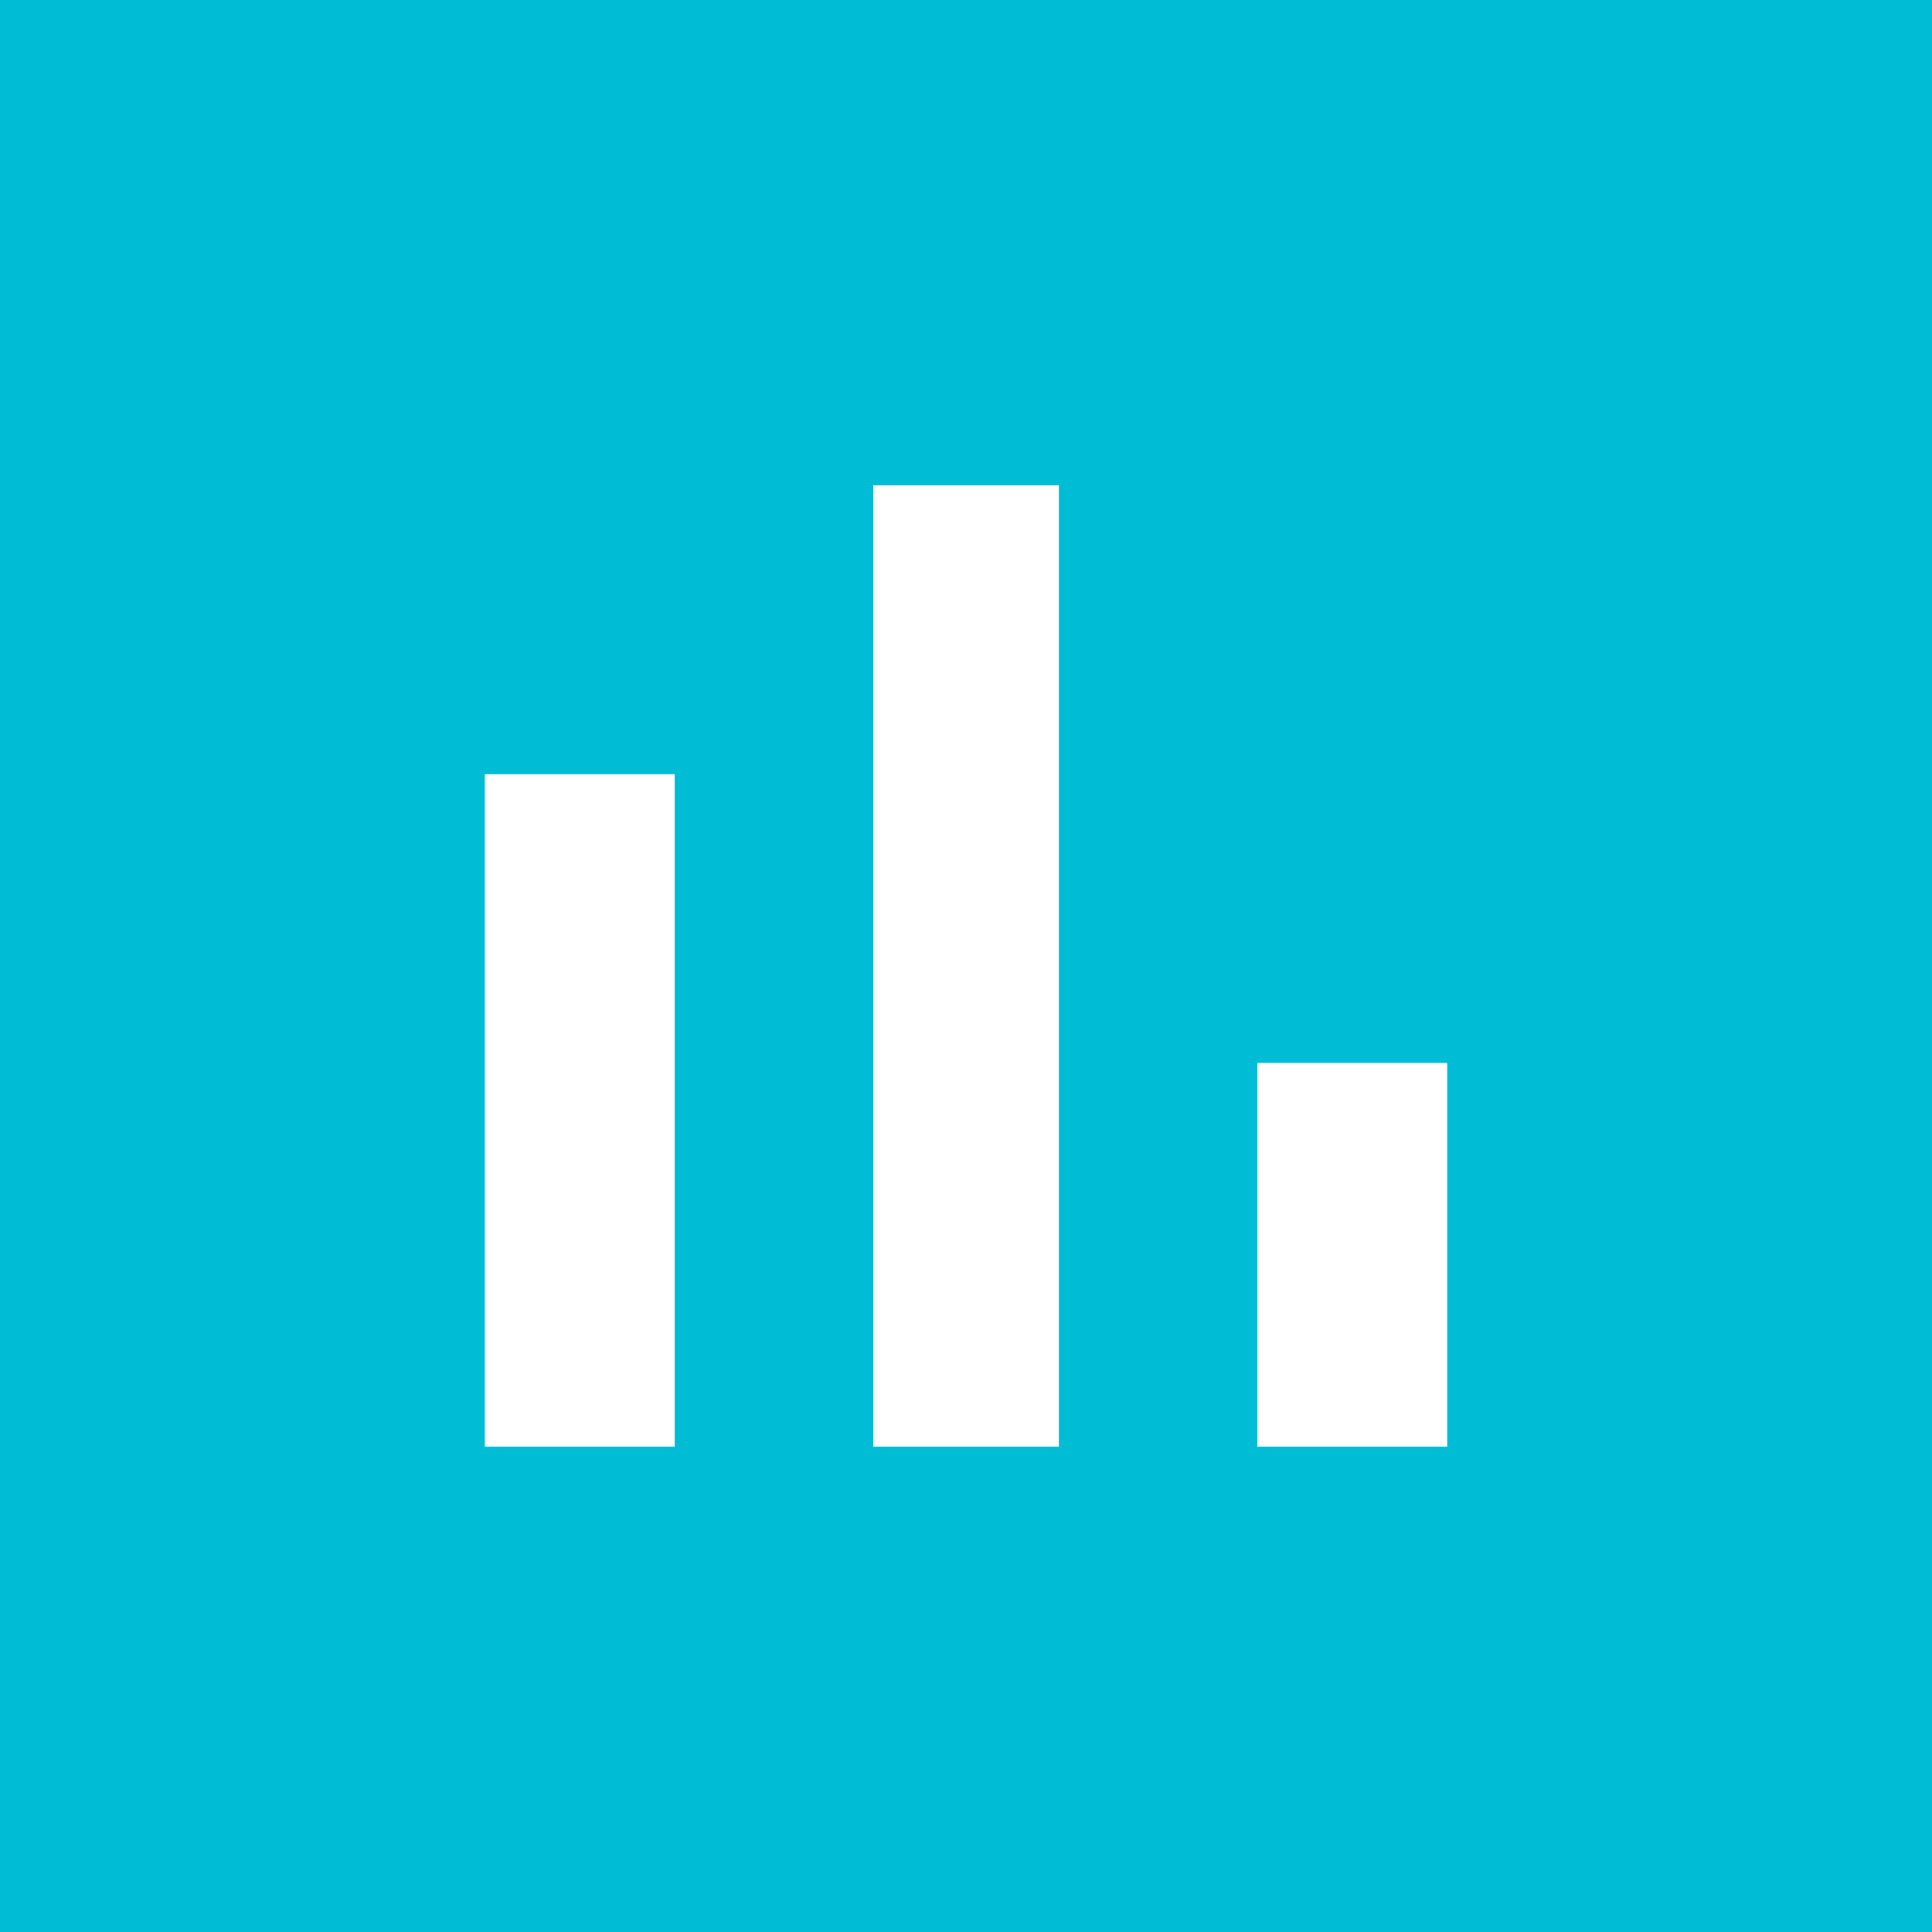
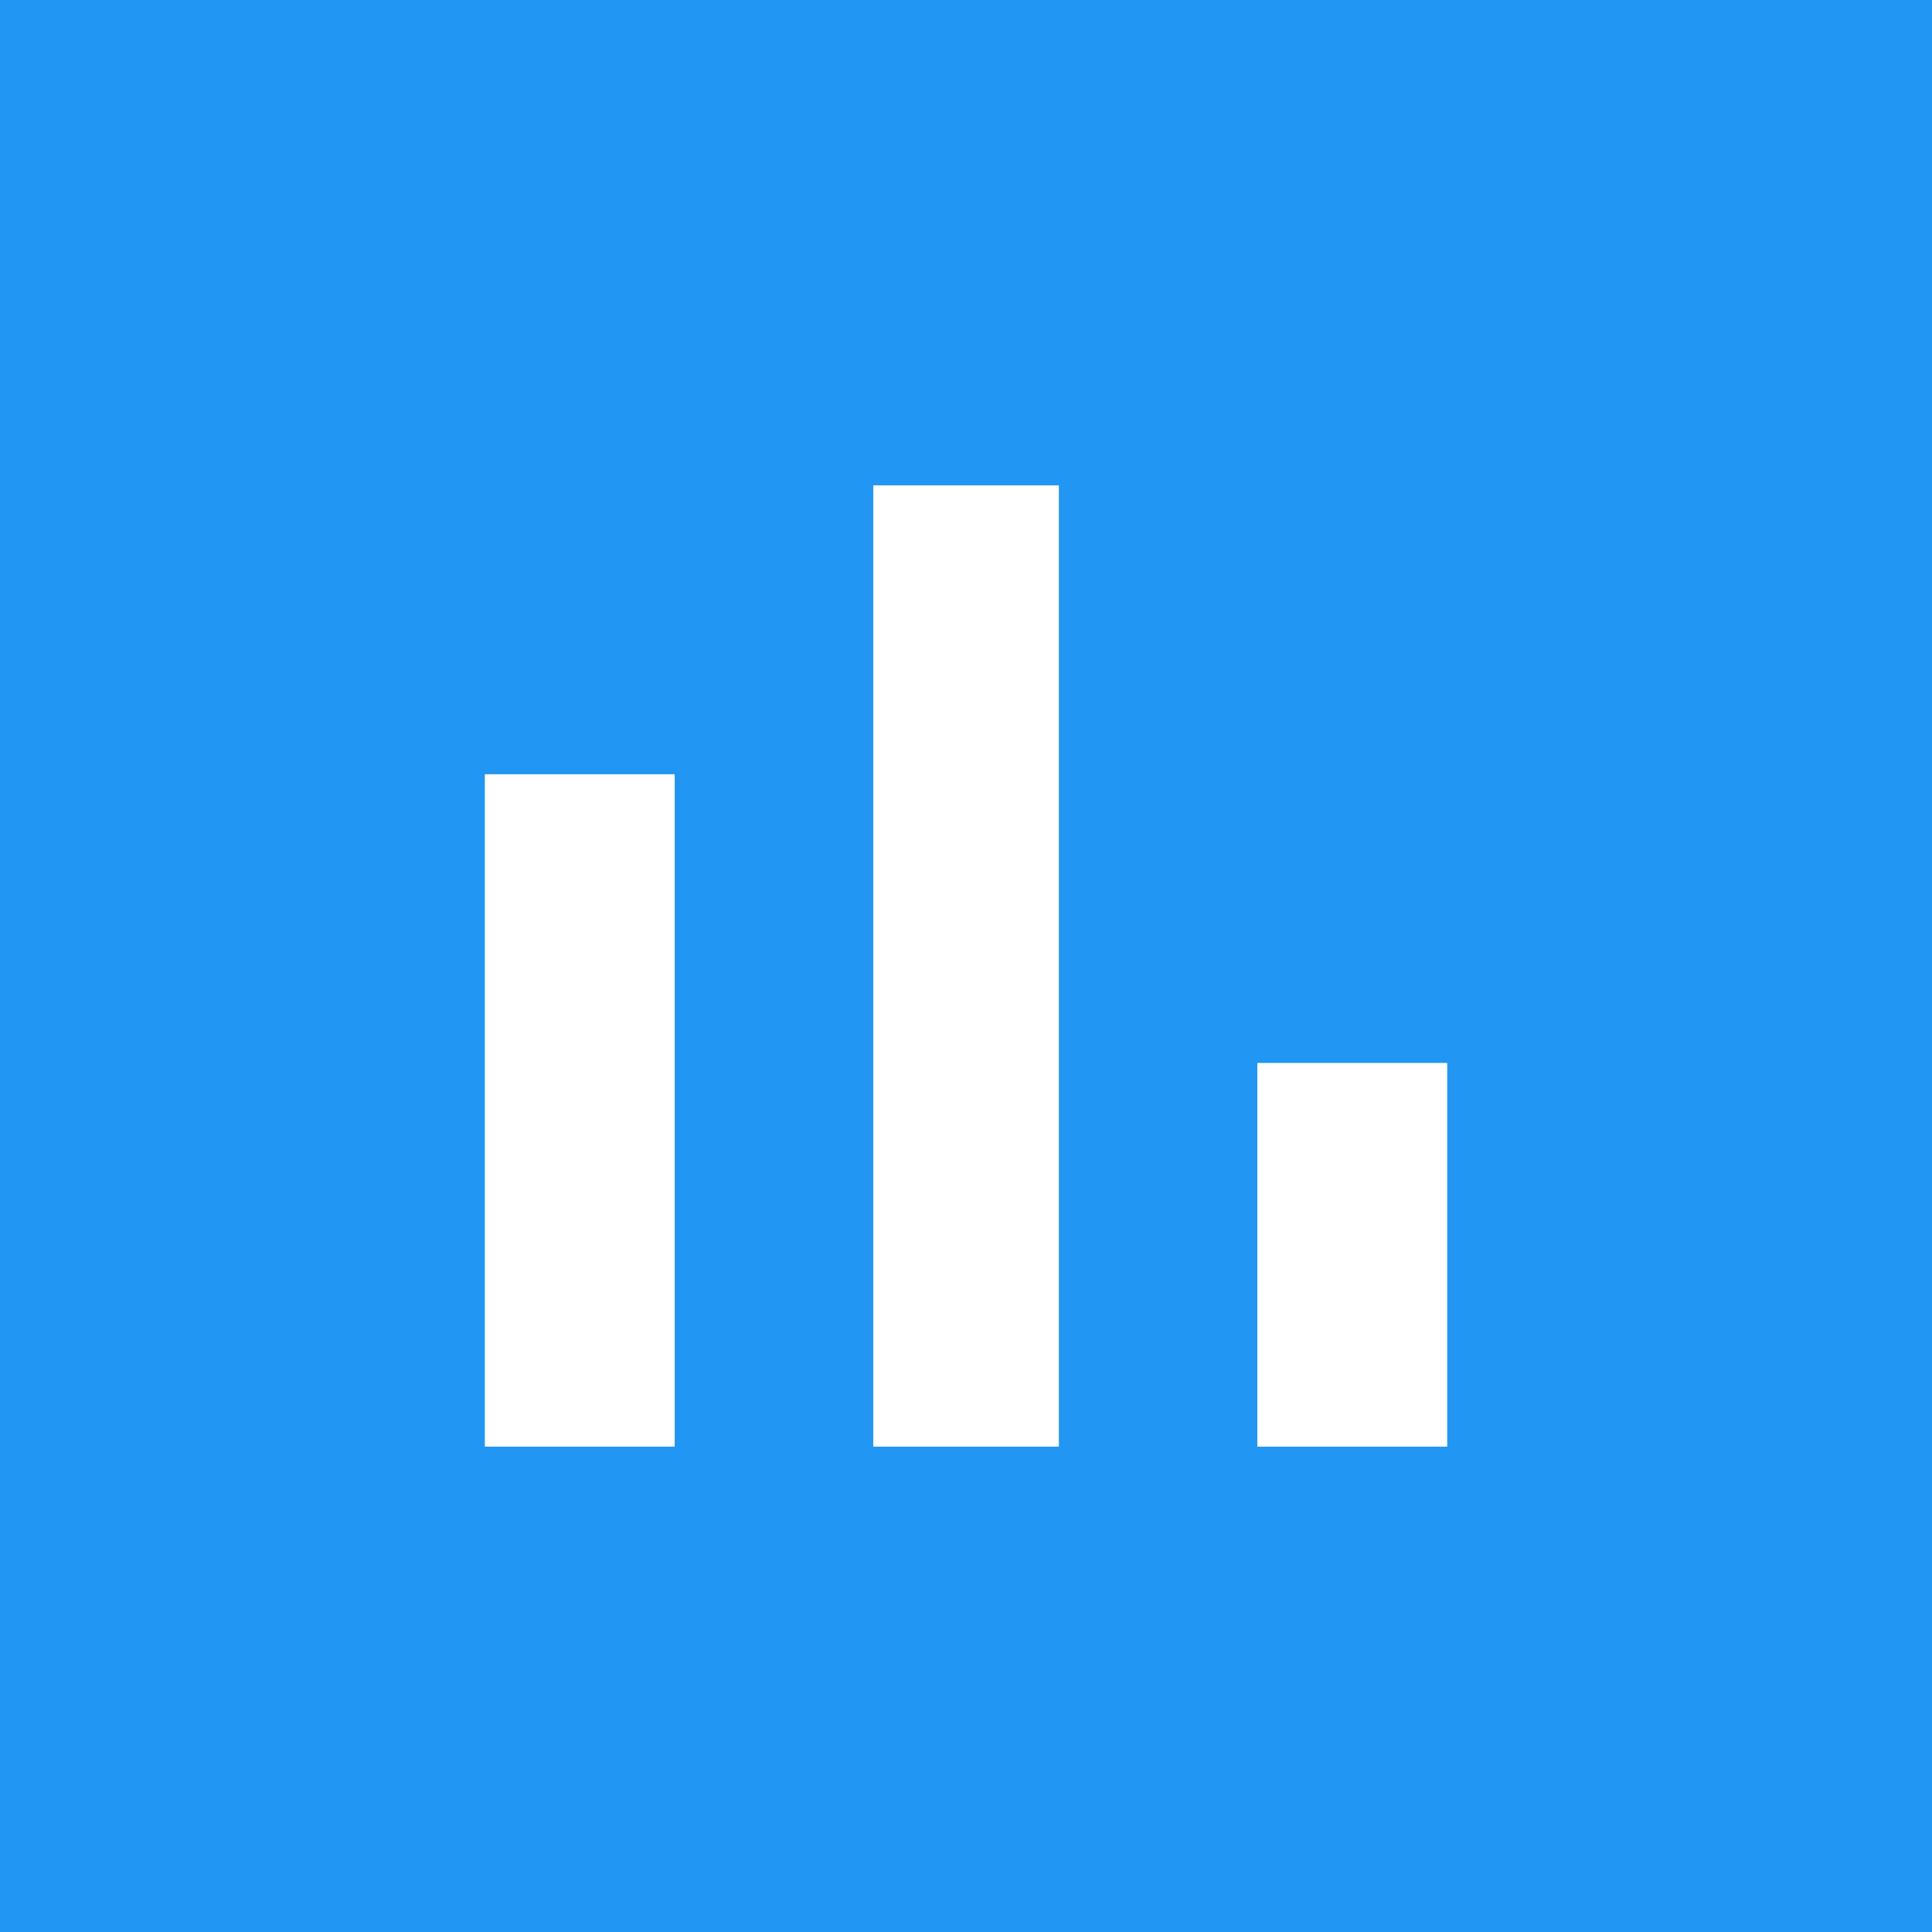
<svg xmlns="http://www.w3.org/2000/svg" width="36" height="36" id="svg4221" version="1.1" viewBox="0 0 36 36">
  <defs id="defs4223" />
  <g id="layer1" transform="translate(0,-1016.362)">
    <path style="opacity:1;fill:#ffffff;fill-opacity:0;stroke:none;stroke-width:5;stroke-miterlimit:1;stroke-dasharray:none;stroke-opacity:1" d="m 25.244,1038.682 c -0.773,-0.21 -1.361,-0.873 -1.472,-1.658 -0.06,-0.426 -0.06,-14.087 2.21e-4,-14.504 0.116,-0.804 0.696,-1.45 1.494,-1.663 0.33,-0.088 14.58,-0.088 14.911,0 0.785,0.21 1.371,0.852 1.494,1.636 0.063,0.399 0.063,14.155 0,14.554 -0.118,0.752 -0.636,1.358 -1.37,1.604 -0.277,0.092 -0.301,0.093 -7.567,0.09 -5.605,0 -7.336,-0.016 -7.49,-0.058 z m 4.509,-7.395 0,-3.527 -1.027,0 -1.027,0 0,3.527 0,3.527 1.027,0 1.027,0 0,-3.527 z m 3.973,-1.496 0,-5.022 -1.004,0 -1.004,0 0,5.022 0,5.022 1.004,0 1.004,0 0,-5.022 z m 4.018,2.991 0,-2.031 -1.027,0 -1.027,0 0,2.031 0,2.031 1.027,0 1.027,0 0,-2.031 z" id="path5911" />
-     <rect style="opacity:1;fill:#00bcd4;fill-opacity:1;stroke:none;stroke-width:5;stroke-miterlimit:1;stroke-dasharray:none;stroke-opacity:1" id="rect4136" width="36" height="36" x="0" y="1016.362" />
+     <rect style="opacity:1;fill:#2196F3;fill-opacity:1;stroke:none;stroke-width:5;stroke-miterlimit:1;stroke-dasharray:none;stroke-opacity:1" id="rect4136" width="36" height="36" x="0" y="1016.362" />
    <g id="g5940" transform="matrix(1.801339,0,0,1.799107,0.06702473,-841.1999)">
      <path id="path5905-6" d="m 4.978,1043.992 0,-3.482 0.982,0 0.982,0 0,3.482 0,3.482 -0.982,0 -0.982,0 0,-3.482 z" style="opacity:1;fill:#ffffff;fill-opacity:1;stroke:none;stroke-width:5;stroke-miterlimit:1;stroke-dasharray:none;stroke-opacity:1" />
      <path id="path5907-7" d="m 8.996,1042.496 0,-4.978 0.96,0 0.96,0 0,4.978 0,4.978 -0.96,0 -0.96,0 0,-4.978 z" style="opacity:1;fill:#ffffff;fill-opacity:1;stroke:none;stroke-width:5;stroke-miterlimit:1;stroke-dasharray:none;stroke-opacity:1" />
      <path id="path5917-9" d="m 12.969,1045.487 0,-1.987 0.982,0 0.982,0 0,1.987 0,1.987 -0.982,0 -0.982,0 0,-1.987 z" style="opacity:1;fill:#ffffff;fill-opacity:1;stroke:none;stroke-width:5;stroke-miterlimit:1;stroke-dasharray:none;stroke-opacity:1" />
    </g>
  </g>
</svg>
